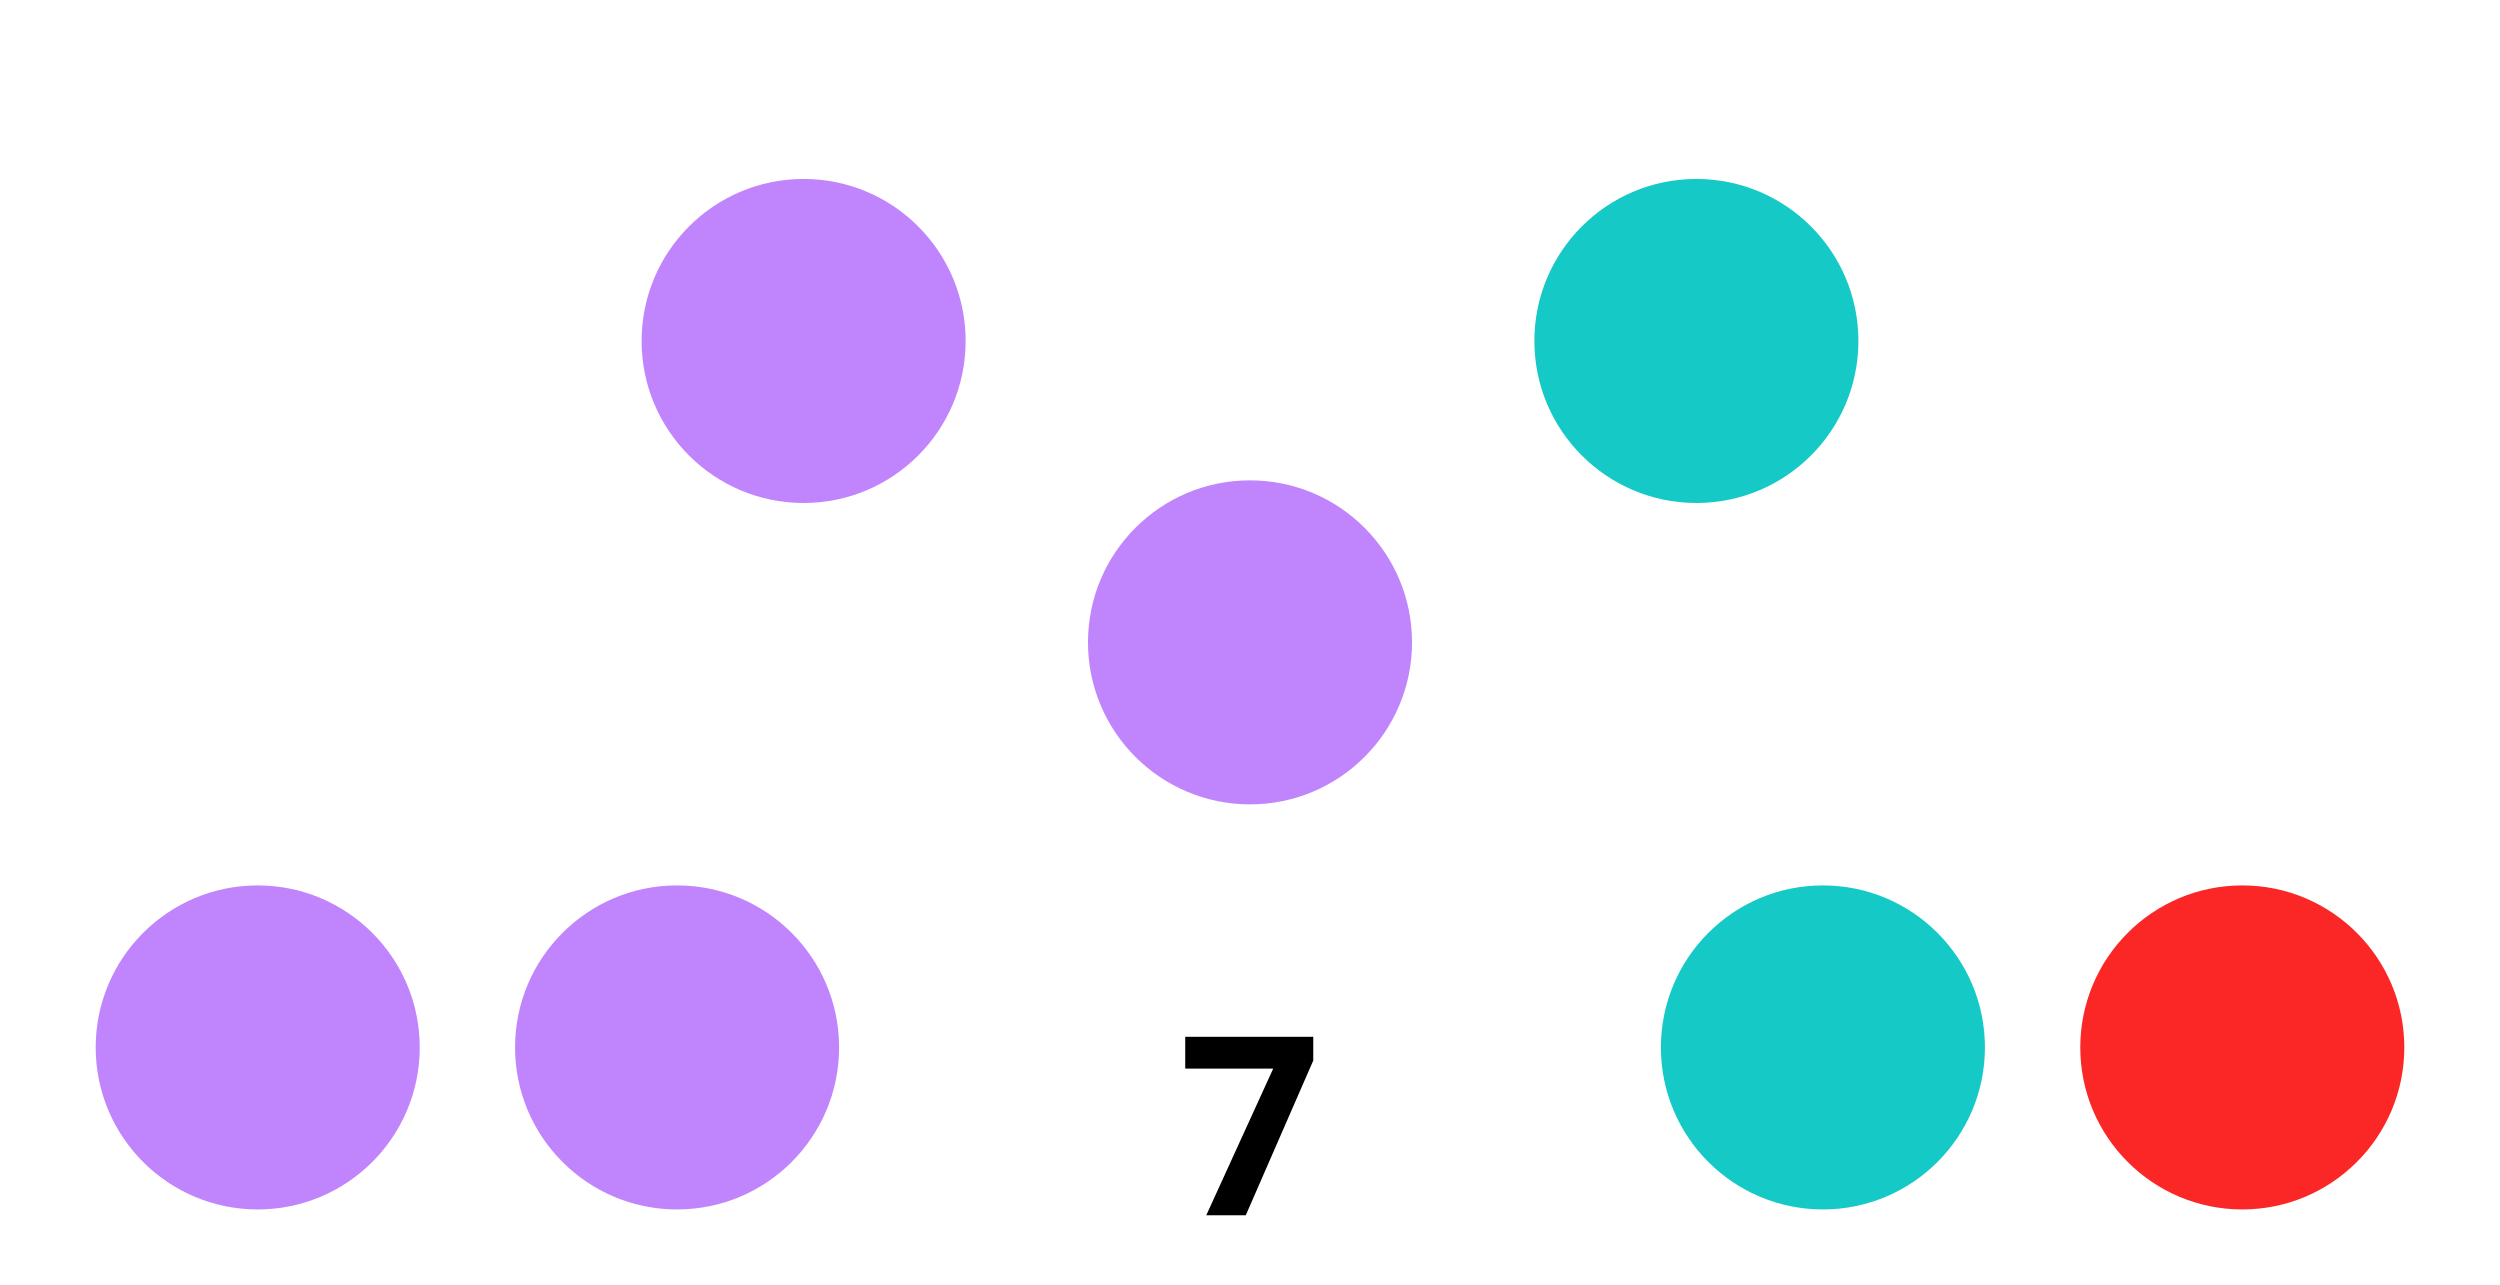
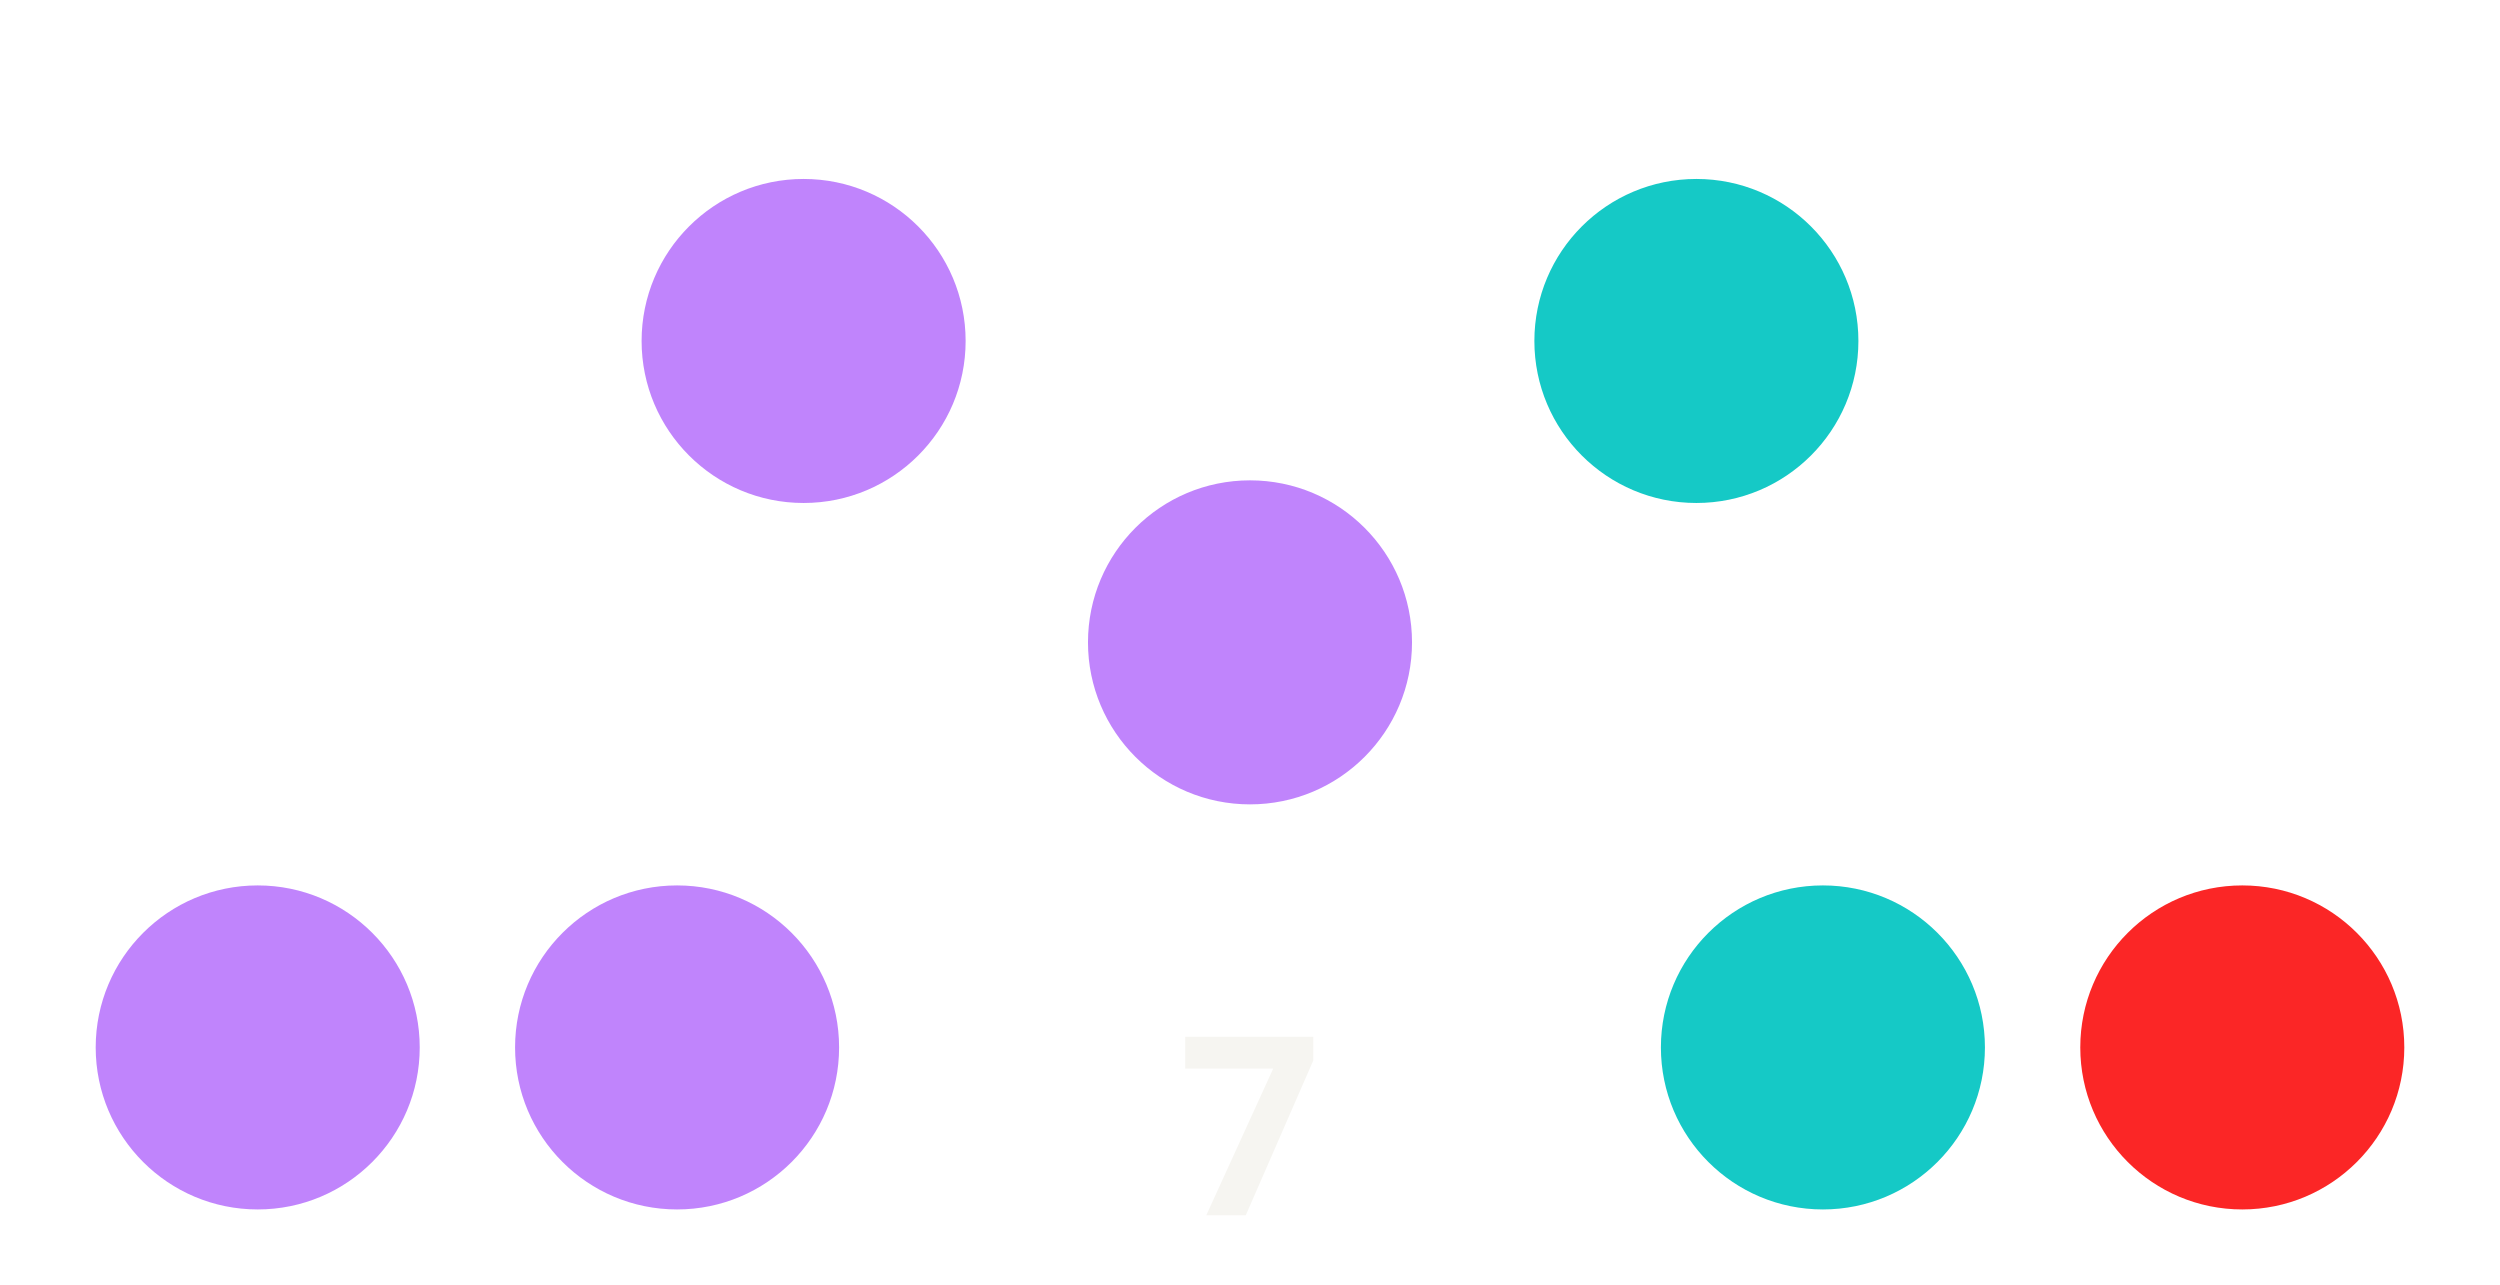
<svg xmlns="http://www.w3.org/2000/svg" version="1.1" width="360.0" height="185.0">
-   <text x="180.0" y="175.0" style="font-size:36px;font-weight:bold;text-align:center;text-anchor:middle;font-family:sans-serif">7</text>
+   <text x="180.0" y="175.0" style="font-size:36px;font-weight:bold;text-align:center;text-anchor:middle;font-family:sans-serif;fill:#f6f5f1">7</text>
  <g style="fill:#c084fc" id="0-Liste-Logan-FERREIRA">
    <circle cx="37.11" cy="150.83" r="23.33" />
    <circle cx="97.50" cy="150.83" r="23.33" />
    <circle cx="115.72" cy="49.10" r="23.33" />
    <circle cx="180.00" cy="92.50" r="23.33" />
  </g>
  <g style="fill:#15c9c6" id="2-Party-3">
    <circle cx="244.28" cy="49.10" r="23.33" />
    <circle cx="262.50" cy="150.83" r="23.33" />
  </g>
  <g style="fill:#fb2626" id="3-Party-4">
    <circle cx="322.89" cy="150.83" r="23.33" />
  </g>
</svg>
